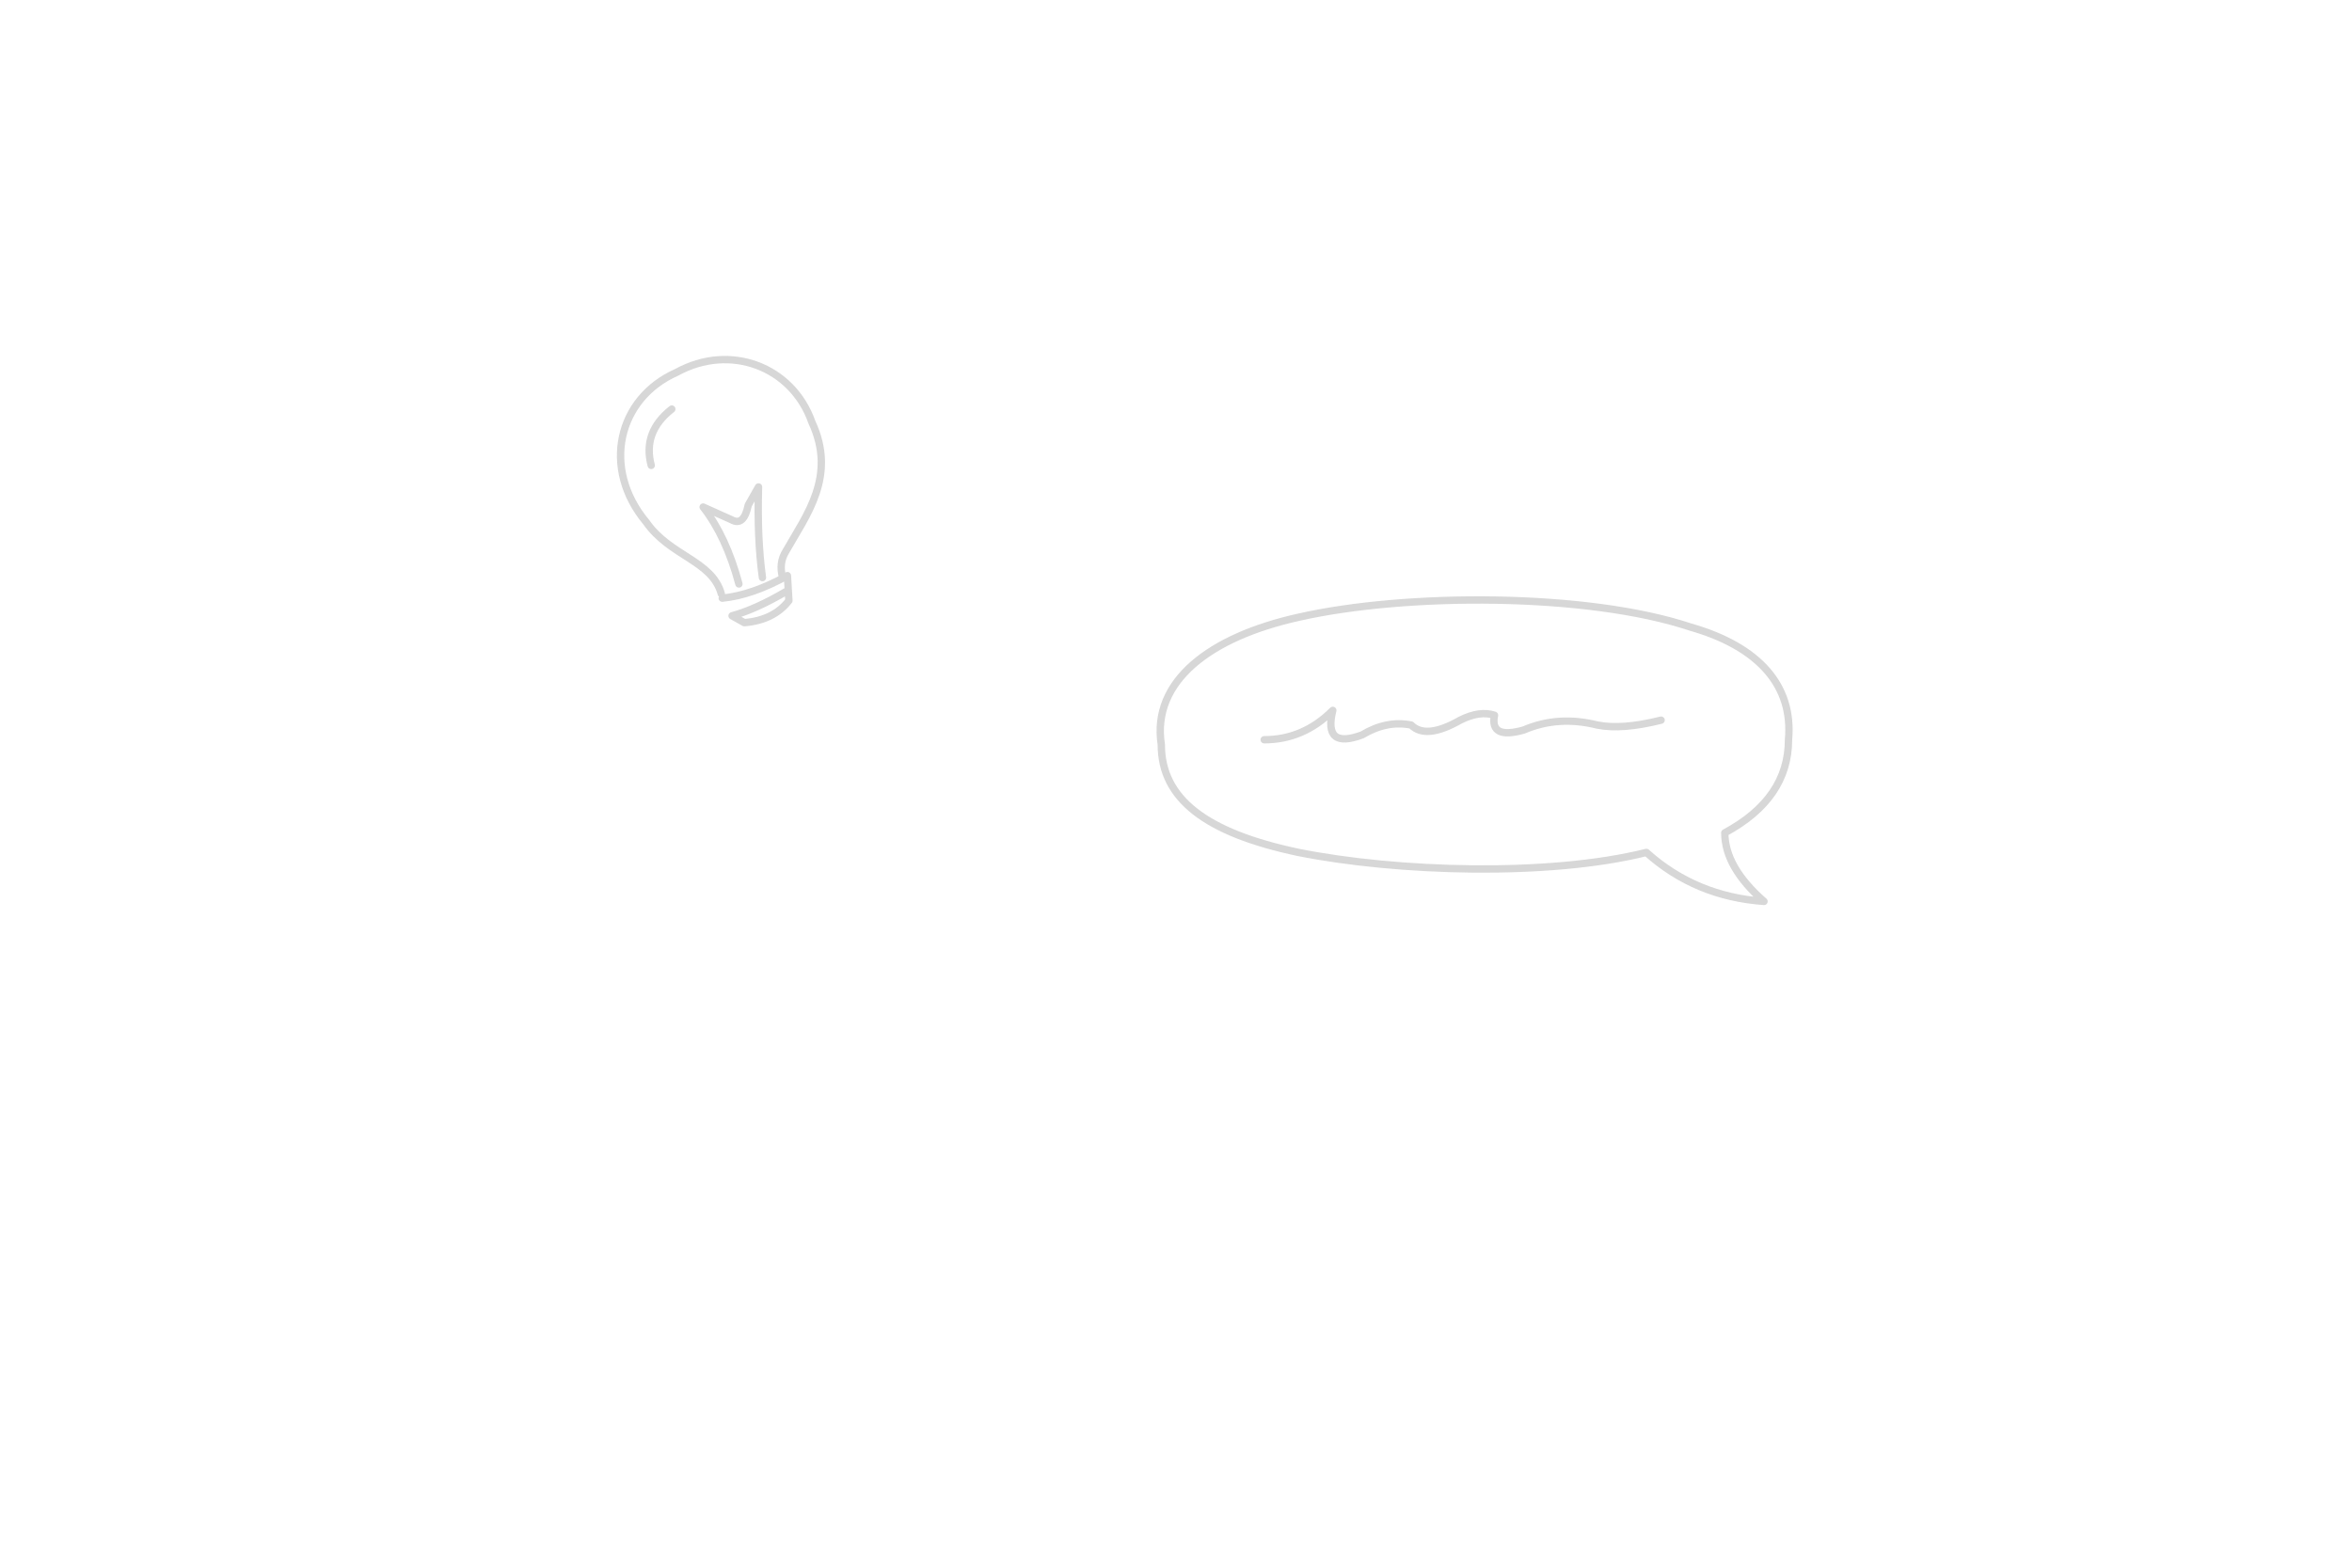
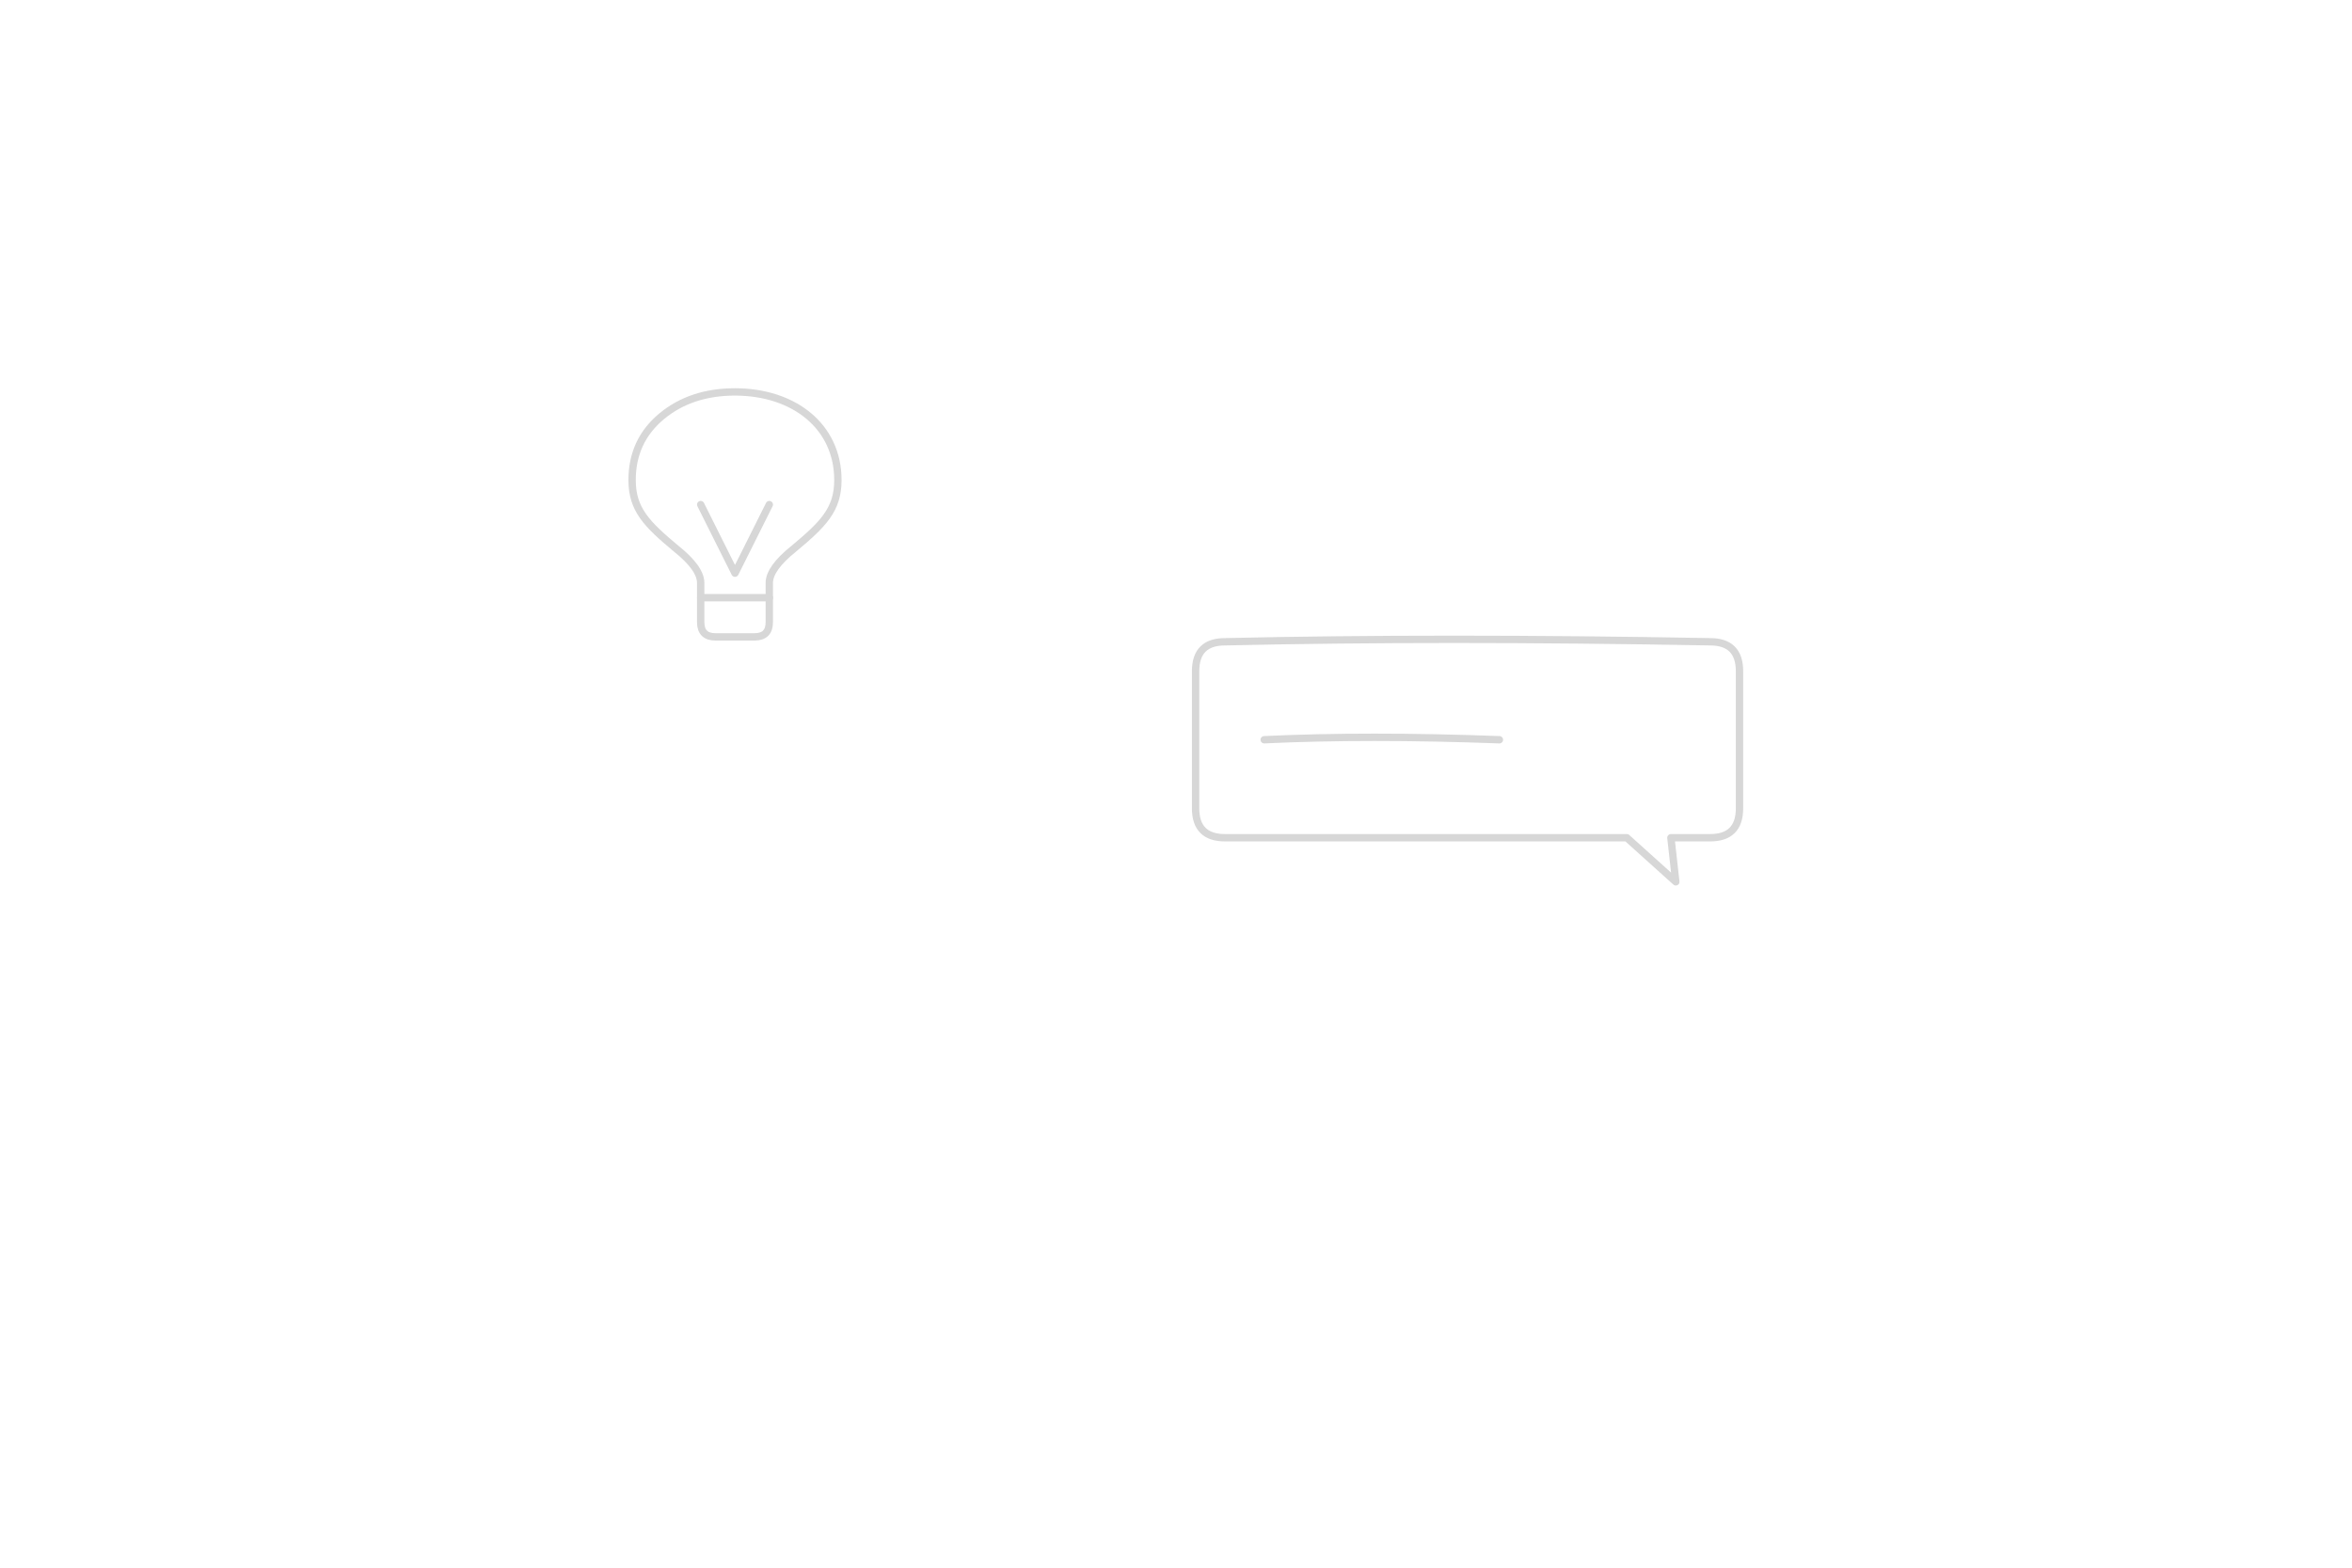
<svg xmlns="http://www.w3.org/2000/svg" viewBox="0 0 480 320" fill="none" stroke="#c4c4c4" stroke-width="1.5" stroke-linecap="round" stroke-linejoin="round" role="img" aria-label="An idea emerging during an interview">
  <g opacity=".68">
-     <path d="M265 126C287 121 324 121 345 128C359 132 366 140 365 151Q365 163 352 170Q352 177 360 184Q346 183 336 174C316 179 285 178 265 174C246 170 237 163 237 152C235 139 247 130 265 126Z" />
-     <path d="M258 151Q266 151 272 145Q270 153 278 150Q283 147 288 148Q291 151 298 147Q302 145 305 146Q304 151 311 149Q318 146 326 148Q331 149 339 147" />
-     <path d="M 147.2 121.2 C 145.3 114.4 136.8 113.6 131.9 106.6 C 122.7 95.6 126.1 81.3 138.1 76 C 149 70 161.7 74.8 165.7 86.2 C 170.8 97.2 164.6 105.1 160.4 112.5 Q 158.9 114.9 159.7 117.8" />
-     <path d="M 150.8 119.2 Q 148.2 109.5 143.5 103.5 L 149.3 106.1 Q 151.8 107.5 152.7 103.1 L 154.8 99.4 Q 154.5 109.9 155.6 117.9" />
-     <path d="M 147.4 122.1 Q 153.5 121.5 160.7 117.5 L 161 122.6 Q 157.9 126.6 151.9 127.1 L 149.4 125.7 Q 154.2 124.4 160.5 120.7" />
-     <path d="M 132.9 95 Q 131.1 88.2 137.1 83.5" />
+     <path d="M250 131Q294 130 349 131Q355 131 355 137L355 165Q355 171 349 171L341 171L342 180L332 171L250 171Q244 171 244 165L244 137Q244 131 250 131Z" />
+     <path d="M258 151Q279 150 306 151" />
+     <path d="M135 85Q141 80 150 80C162 80 171 87 171 98C171 104 168 107 162 112Q157 116 157 119L157 122L143 122L143 119Q143 116 138 112C132 107 129 104 129 98Q129 90 135 85Z" />
+     <path d="M143 103L150 117L157 103" />
+     <path d="M143 122L143 127Q143 130 146 130L154 130Q157 130 157 127L157 122" />
  </g>
</svg>
